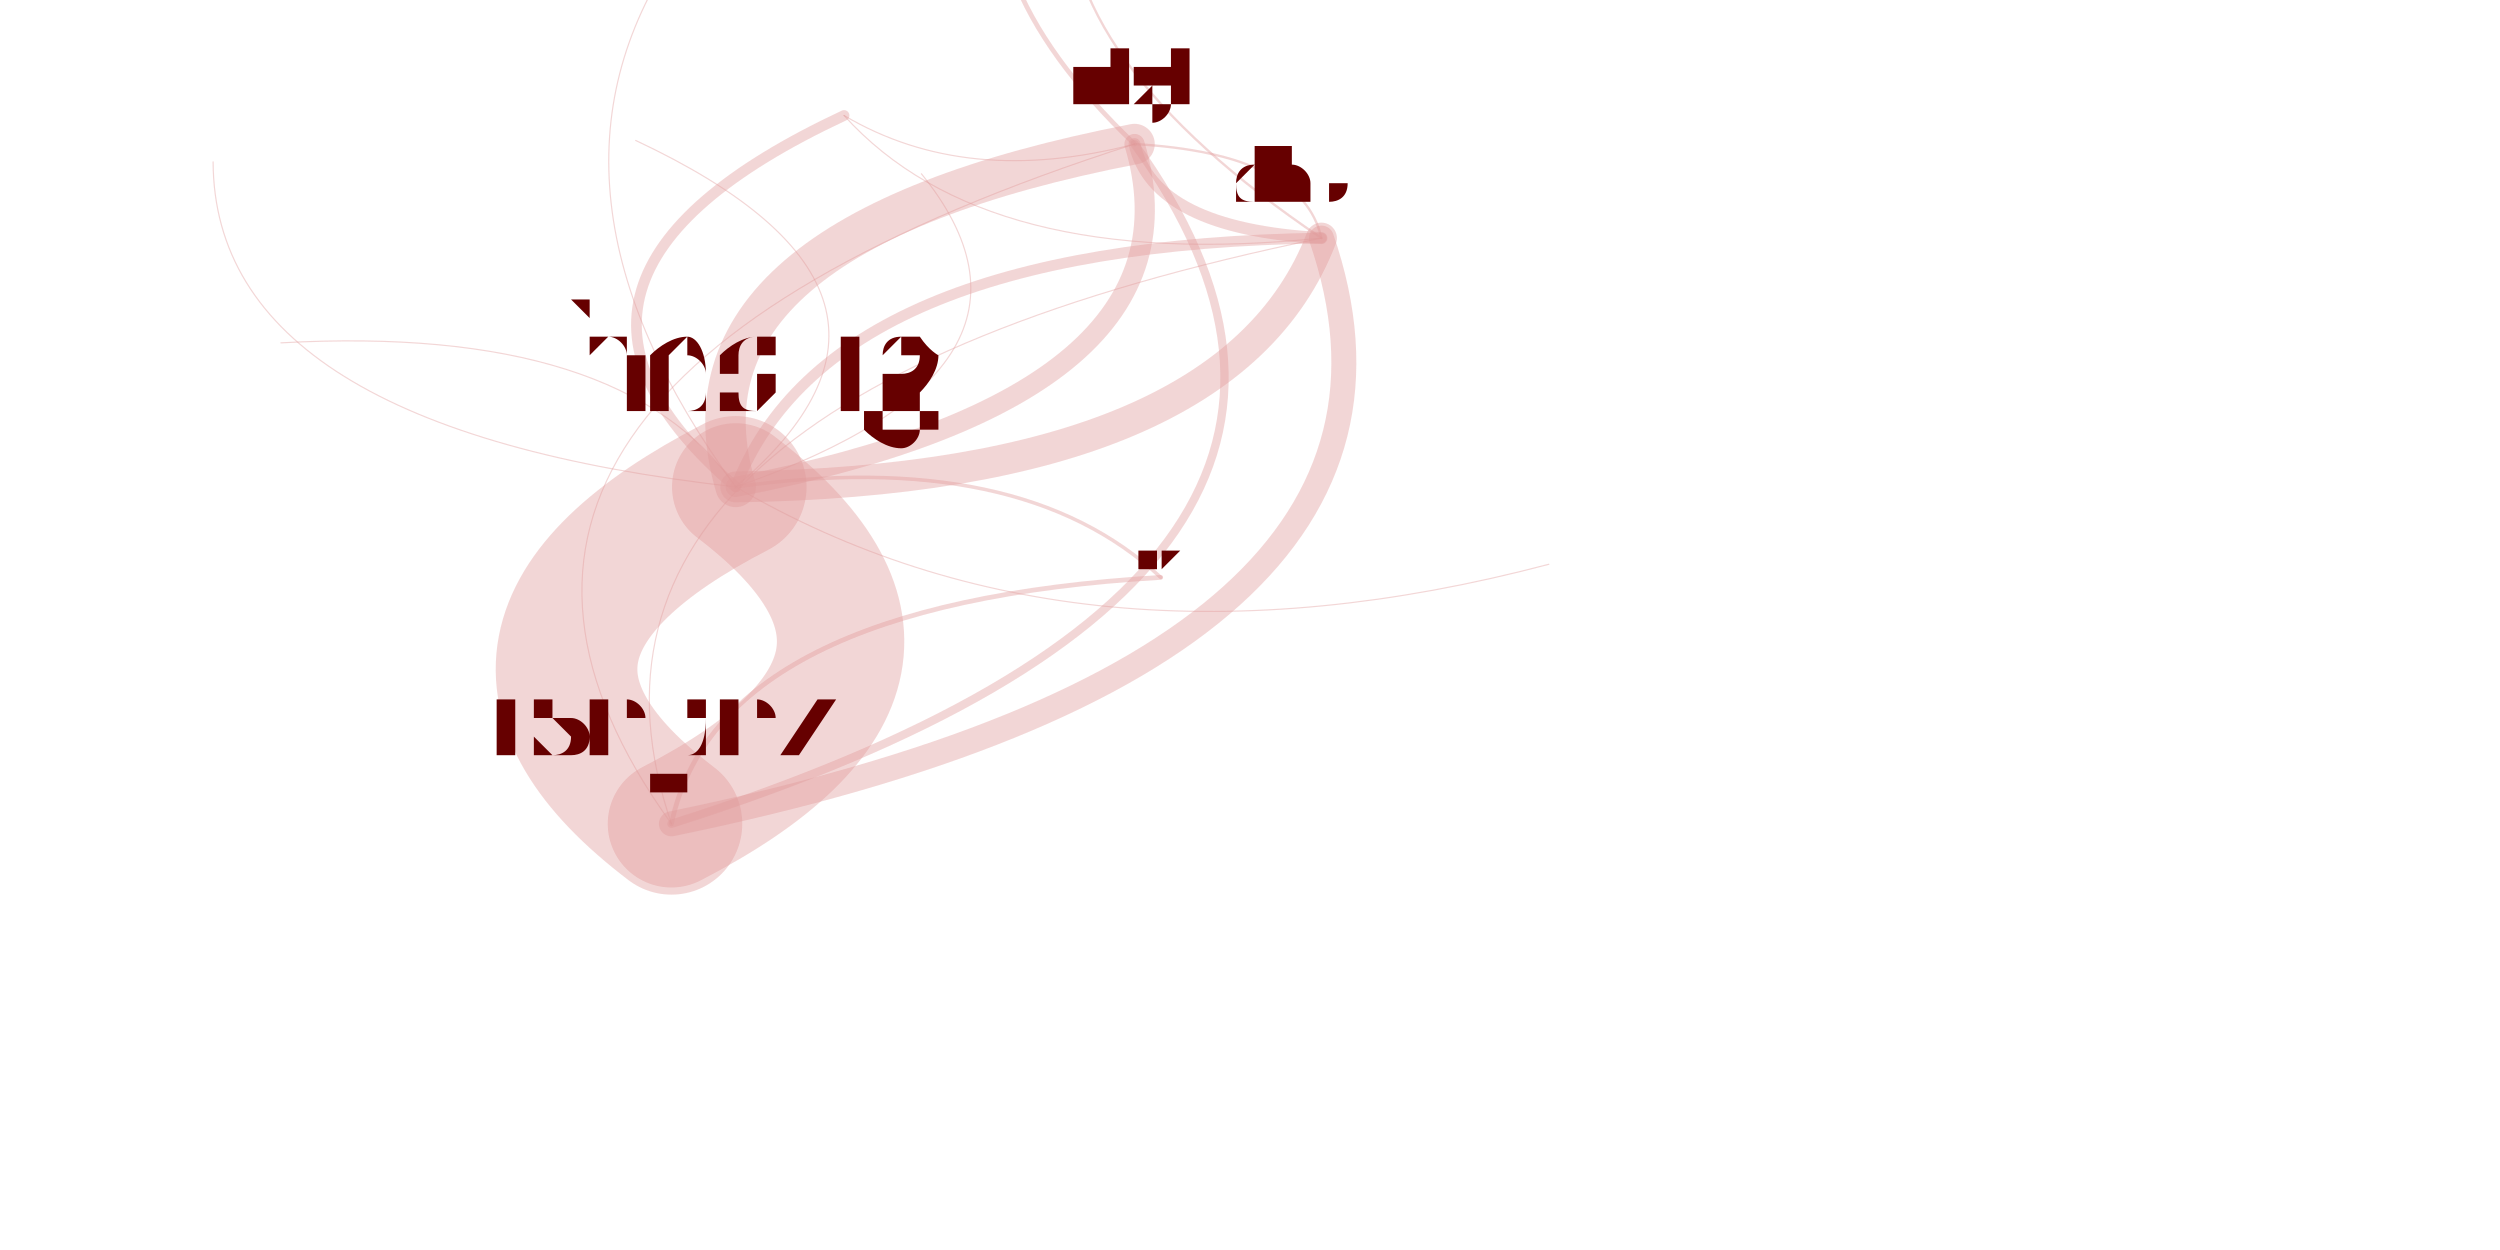
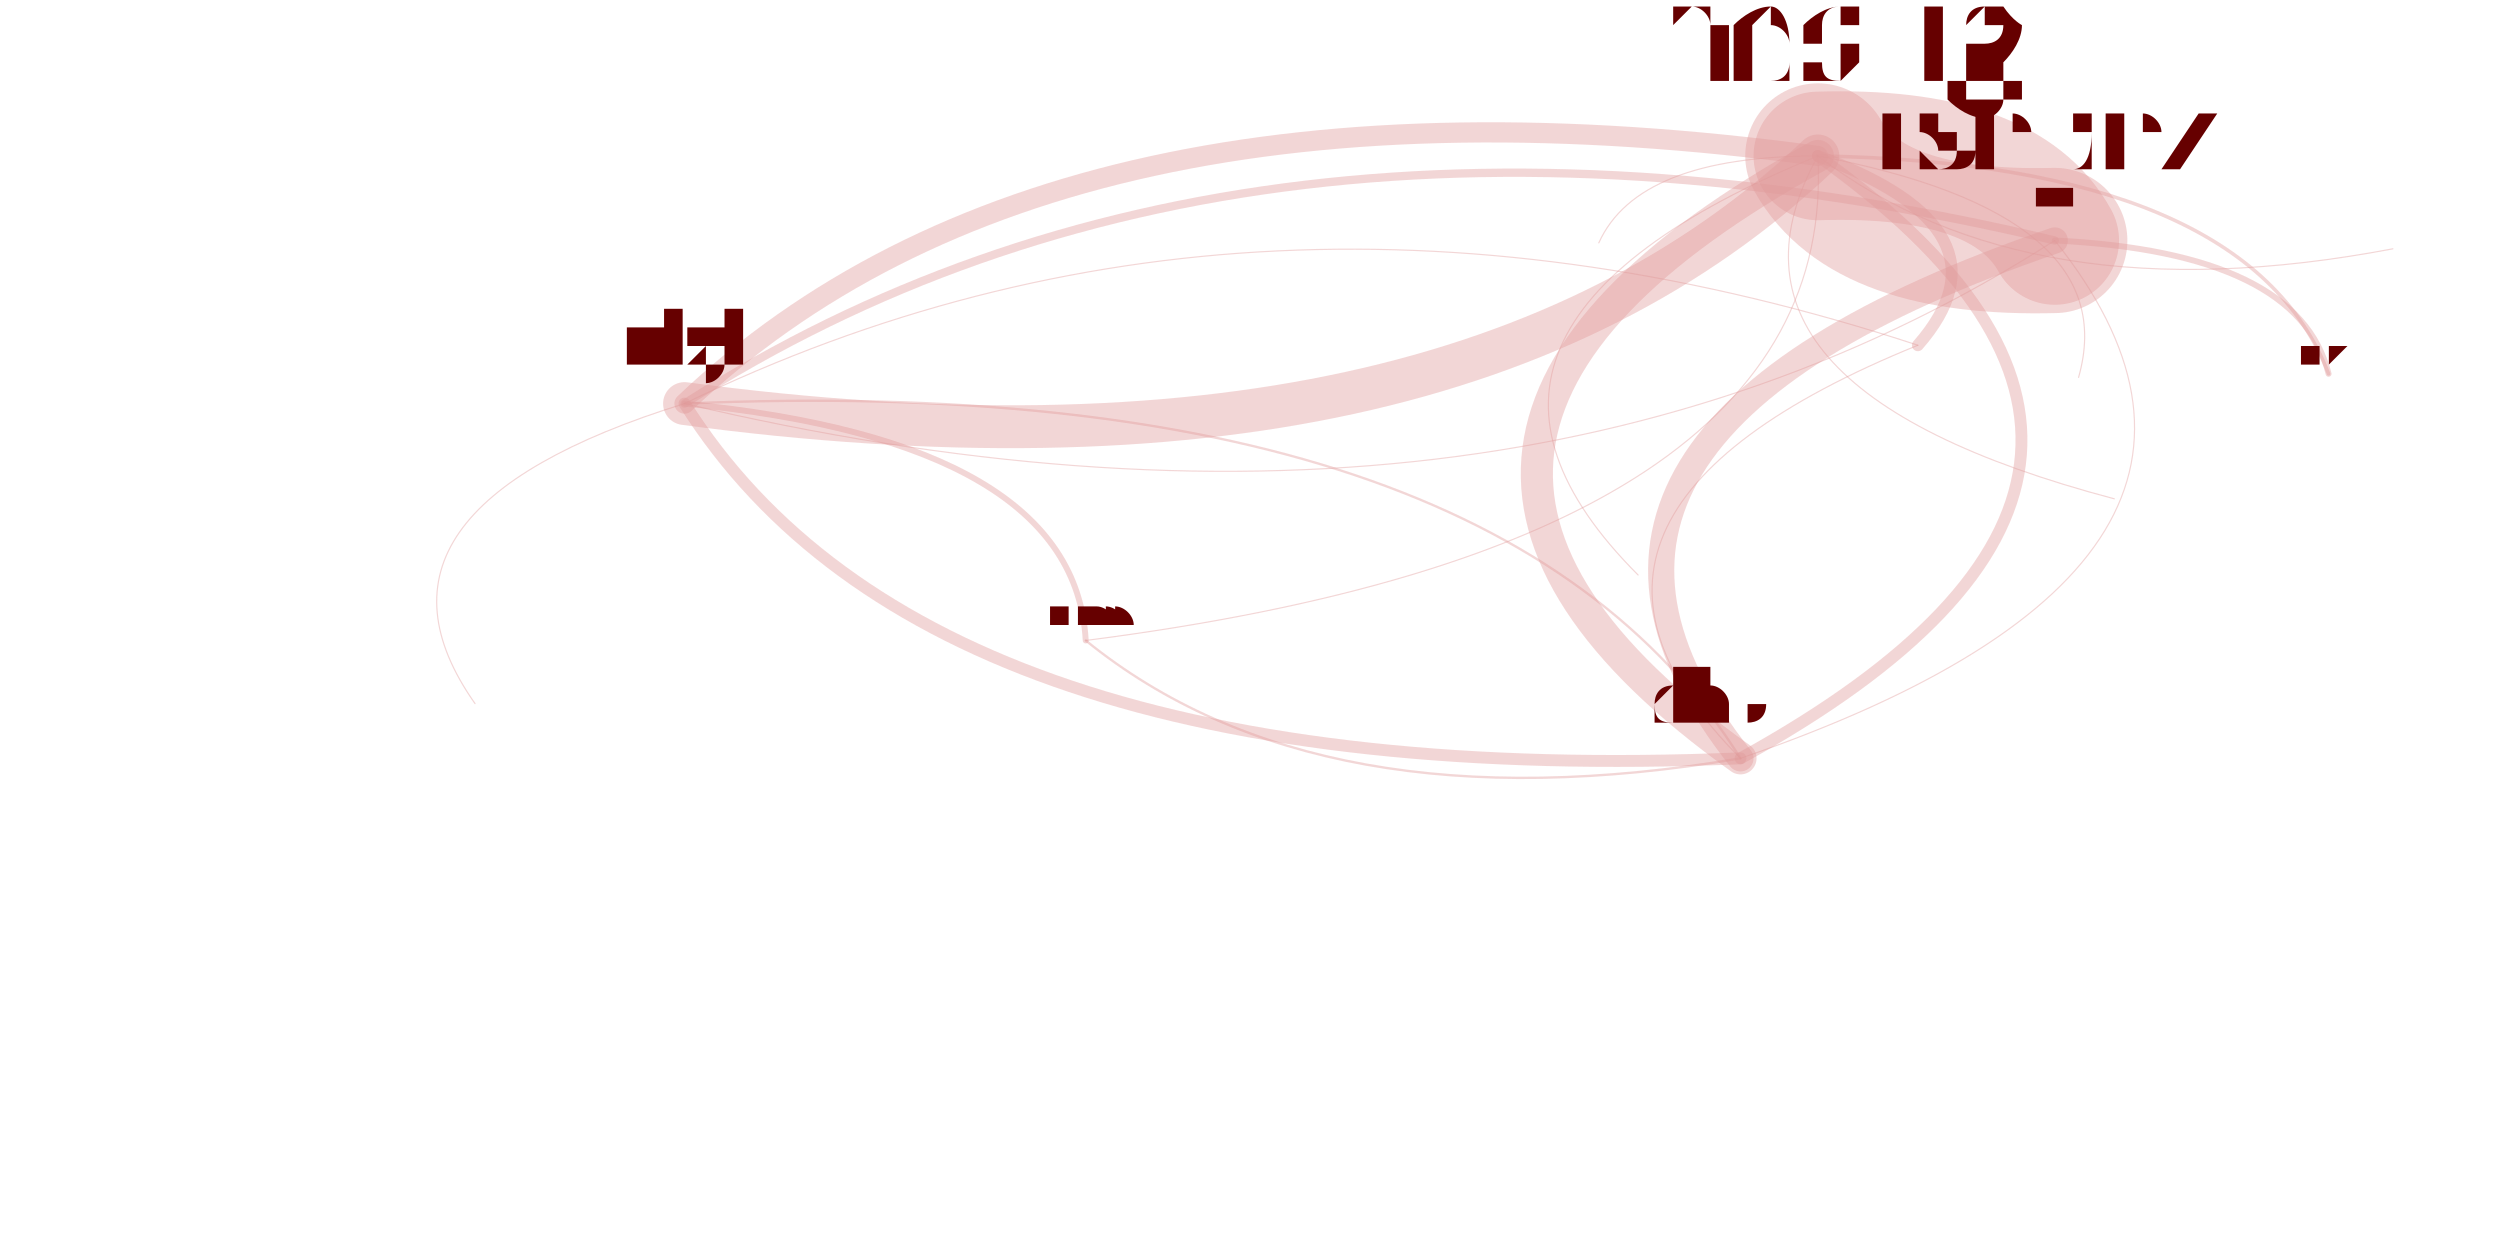
<svg xmlns="http://www.w3.org/2000/svg" width="4000" height="2000" viewBox="-0.025 -0.025 2.05 1.05">
  <style>
    path {
      fill: none;
      stroke-linecap: round;
      stroke-opacity: 0.4;
    }

    text {
      text-anchor: middle;
      alignment-baseline: hanging;
    }
  </style>
  <g opacity="0.4">
-     <path d="M1.102 -0.409 Q0.598 -0.196 0.903 0.096" stroke="hsl(0.0,100%,35%)" stroke-width="0.004" />
-     <path d="M1.102 -0.409 Q0.200 -0.119 0.568 0.384" stroke="hsl(0.0,100%,35%)" stroke-width="0.001" />
-     <path d="M1.102 -0.409 Q0.614 -0.126 1.060 0.175" stroke="hsl(0.0,100%,35%)" stroke-width="0.002" />
-     <path d="M0.903 0.096 Q0.919 0.167 1.060 0.175" stroke="hsl(0.0,100%,35%)" stroke-width="0.01" />
-     <path d="M0.903 0.096 Q0.252 0.304 0.514 0.667" stroke="hsl(0.0,100%,35%)" stroke-width="0.001" />
-     <path d="M0.903 0.096 Q0.504 -0.051 0.129 0.111" stroke="hsl(0.0,100%,35%)" stroke-width="0" />
-     <path d="M0.903 0.096 Q0.505 0.173 0.568 0.384" stroke="hsl(0.0,100%,35%)" stroke-width="0.034" />
-     <path d="M0.568 0.384 Q0.314 0.515 0.514 0.667" stroke="hsl(0.0,100%,35%)" stroke-width="0.119" />
-     <path d="M0.568 0.384 Q0.966 0.307 0.903 0.096" stroke="hsl(0.0,100%,35%)" stroke-width="0.017" />
-     <path d="M0.568 0.384 Q0.982 0.378 1.060 0.175" stroke="hsl(0.0,100%,35%)" stroke-width="0.026" />
-     <path d="M0.568 0.384 Q0.474 0.247 0.186 0.263" stroke="hsl(0.0,100%,35%)" stroke-width="0.001" />
-     <path d="M0.568 0.384 Q0.857 0.553 1.251 0.449" stroke="hsl(0.0,100%,35%)" stroke-width="0.001" />
-     <path d="M0.568 0.384 Q0.718 0.280 0.548 0.183" stroke="hsl(0.0,100%,35%)" stroke-width="0" />
-     <path d="M0.568 0.384 Q0.257 0.352 0.125 0.496" stroke="hsl(0.0,100%,35%)" stroke-width="0" />
-     <path d="M0.568 0.384 Q0.759 0.222 0.484 0.093" stroke="hsl(0.0,100%,35%)" stroke-width="0.001" />
-     <path d="M0.568 0.384 Q0.689 0.255 0.463 0.167" stroke="hsl(0.0,100%,35%)" stroke-width="0" />
-     <path d="M0.568 0.384 Q0.856 0.284 0.724 0.121" stroke="hsl(0.0,100%,35%)" stroke-width="0.001" />
-     <path d="M1.060 0.175 Q1.044 0.104 0.903 0.096" stroke="hsl(0.0,100%,35%)" stroke-width="0.002" />
-     <path d="M1.060 0.175 Q0.553 0.044 0.186 0.263" stroke="hsl(0.0,100%,35%)" stroke-width="0" />
-     <path d="M1.060 0.175 Q0.393 0.312 0.514 0.667" stroke="hsl(0.0,100%,35%)" stroke-width="0.001" />
-     <path d="M1.060 0.175 Q0.647 0.181 0.568 0.384" stroke="hsl(0.0,100%,35%)" stroke-width="0.009" />
-     <path d="M0.514 0.667 Q1.182 0.530 1.060 0.175" stroke="hsl(0.0,100%,35%)" stroke-width="0.021" />
-     <path d="M0.514 0.667 Q1.166 0.460 0.903 0.096" stroke="hsl(0.0,100%,35%)" stroke-width="0.007" />
-     <path d="M0.514 0.667 Q0.768 0.536 0.568 0.384" stroke="hsl(0.0,100%,35%)" stroke-width="0.107" />
-     <path d="M0.129 0.111 Q0.130 0.335 0.568 0.384" stroke="hsl(0.0,100%,35%)" stroke-width="0.001" />
-     <path d="M0.129 0.111 Q-0.123 0.466 0.514 0.667" stroke="hsl(0.0,100%,35%)" stroke-width="0" />
-     <path d="M0.659 0.072 Q0.762 0.133 0.903 0.096" stroke="hsl(0.0,100%,35%)" stroke-width="0.001" />
-     <path d="M0.659 0.072 Q0.778 0.204 1.060 0.175" stroke="hsl(0.0,100%,35%)" stroke-width="0.001" />
-     <path d="M0.659 0.072 Q0.111 0.341 0.514 0.667" stroke="hsl(0.0,100%,35%)" stroke-width="0" />
-     <path d="M0.659 0.072 Q0.364 0.210 0.568 0.384" stroke="hsl(0.0,100%,35%)" stroke-width="0.009" />
-     <path d="M0.925 0.460 Q1.221 0.344 1.060 0.175" stroke="hsl(0.0,100%,35%)" stroke-width="0" />
-     <path d="M0.925 0.460 Q0.553 0.482 0.514 0.667" stroke="hsl(0.0,100%,35%)" stroke-width="0.004" />
-     <path d="M0.925 0.460 Q0.807 0.350 0.568 0.384" stroke="hsl(0.0,100%,35%)" stroke-width="0.003" />
+     <path d="M0.862 0.513 Q0.853 0.346 0.525 0.314" stroke="hsl(0.0,100%,35%)" stroke-width="0.005" />
+     <path d="M0.862 0.513 Q1.495 0.432 1.477 0.106" stroke="hsl(0.0,100%,35%)" stroke-width="0.001" />
+     <path d="M0.862 0.513 Q1.058 0.672 1.412 0.612" stroke="hsl(0.0,100%,35%)" stroke-width="0.002" />
+     <path d="M0.525 0.314 Q1.167 0.400 1.477 0.106" stroke="hsl(0.0,100%,35%)" stroke-width="0.036" />
+     <path d="M0.525 0.314 Q0.730 0.640 1.412 0.612" stroke="hsl(0.0,100%,35%)" stroke-width="0.01" />
+     <path d="M0.525 0.314 Q0.235 0.404 0.349 0.566" stroke="hsl(0.0,100%,35%)" stroke-width="0.001" />
+     <path d="M0.525 0.314 Q1.210 0.476 1.676 0.177" stroke="hsl(0.0,100%,35%)" stroke-width="0.001" />
+     <path d="M0.525 0.314 Q1.128 0.537 1.696 0.292" stroke="hsl(0.0,100%,35%)" stroke-width="0" />
+     <path d="M1.477 0.106 Q1.519 0.181 1.676 0.177" stroke="hsl(0.0,100%,35%)" stroke-width="0.122" />
+     <path d="M1.477 0.106 Q0.835 0.019 0.525 0.314" stroke="hsl(0.0,100%,35%)" stroke-width="0.017" />
+     <path d="M1.477 0.106 Q1.040 0.346 1.412 0.612" stroke="hsl(0.0,100%,35%)" stroke-width="0.027" />
+     <path d="M1.477 0.106 Q1.120 0.252 1.326 0.458" stroke="hsl(0.0,100%,35%)" stroke-width="0.001" />
+     <path d="M1.477 0.106 Q1.655 0.242 1.960 0.184" stroke="hsl(0.0,100%,35%)" stroke-width="0.001" />
+     <path d="M1.477 0.106 Q1.273 0.187 1.386 0.304" stroke="hsl(0.0,100%,35%)" stroke-width="0" />
+     <path d="M1.477 0.106 Q1.287 0.115 1.264 0.210" stroke="hsl(0.0,100%,35%)" stroke-width="0" />
+     <path d="M1.477 0.106 Q1.370 0.300 1.726 0.394" stroke="hsl(0.0,100%,35%)" stroke-width="0.001" />
+     <path d="M1.477 0.106 Q1.005 0.082 0.856 0.307" stroke="hsl(0.0,100%,35%)" stroke-width="0" />
+     <path d="M1.477 0.106 Q1.326 0.106 1.293 0.179" stroke="hsl(0.0,100%,35%)" stroke-width="0.001" />
+     <path d="M1.412 0.612 Q1.207 0.285 0.525 0.314" stroke="hsl(0.0,100%,35%)" stroke-width="0.002" />
+     <path d="M1.412 0.612 Q1.492 0.517 1.326 0.458" stroke="hsl(0.0,100%,35%)" stroke-width="0" />
+     <path d="M1.412 0.612 Q1.892 0.447 1.676 0.177" stroke="hsl(0.0,100%,35%)" stroke-width="0.001" />
+     <path d="M1.412 0.612 Q1.849 0.371 1.477 0.106" stroke="hsl(0.0,100%,35%)" stroke-width="0.01" />
+     <path d="M1.676 0.177 Q1.197 0.341 1.412 0.612" stroke="hsl(0.0,100%,35%)" stroke-width="0.022" />
+     <path d="M1.676 0.177 Q0.992 0.015 0.525 0.314" stroke="hsl(0.0,100%,35%)" stroke-width="0.007" />
+     <path d="M1.676 0.177 Q1.634 0.101 1.477 0.106" stroke="hsl(0.0,100%,35%)" stroke-width="0.108" />
+     <path d="M1.696 0.292 Q1.735 0.155 1.477 0.106" stroke="hsl(0.0,100%,35%)" stroke-width="0.001" />
+     <path d="M1.696 0.292 Q1.778 0.231 1.676 0.177" stroke="hsl(0.0,100%,35%)" stroke-width="0" />
+     <path d="M1.561 0.265 Q1.004 0.082 0.525 0.314" stroke="hsl(0.0,100%,35%)" stroke-width="0.001" />
+     <path d="M1.561 0.265 Q1.209 0.408 1.412 0.612" stroke="hsl(0.0,100%,35%)" stroke-width="0.001" />
+     <path d="M1.561 0.265 Q1.689 0.244 1.676 0.177" stroke="hsl(0.0,100%,35%)" stroke-width="0" />
+     <path d="M1.561 0.265 Q1.646 0.168 1.477 0.106" stroke="hsl(0.0,100%,35%)" stroke-width="0.01" />
+     <path d="M1.906 0.289 Q1.401 0.352 1.412 0.612" stroke="hsl(0.0,100%,35%)" stroke-width="0" />
+     <path d="M1.906 0.289 Q1.881 0.187 1.676 0.177" stroke="hsl(0.0,100%,35%)" stroke-width="0.005" />
+     <path d="M1.906 0.289 Q1.838 0.112 1.477 0.106" stroke="hsl(0.0,100%,35%)" stroke-width="0.003" />
  </g>
-   <text x="1.102" y="-0.419" font-size="0.02" fill="hsl(0.0,100%,20%)">awscreen</text>
-   <text x="0.903" y="0.065" font-size="0.063" fill="hsl(0.0,100%,20%)">nigi</text>
-   <text x="0.568" y="0.319" font-size="0.131" fill="hsl(0.0,100%,20%)">thestig</text>
-   <text x="1.060" y="0.144" font-size="0.062" fill="hsl(0.0,100%,20%)">dhoss</text>
-   <text x="0.186" y="0.258" font-size="0.009" fill="hsl(0.0,100%,20%)">bungeman</text>
-   <text x="0.514" y="0.609" font-size="0.116" fill="hsl(0.0,100%,20%)">tsepez</text>
-   <text x="0.129" y="0.107" font-size="0.008" fill="hsl(0.0,100%,20%)">dsinclair</text>
-   <text x="0.659" y="0.060" font-size="0.025" fill="hsl(0.0,100%,20%)">kmoon</text>
-   <text x="1.251" y="0.446" font-size="0.007" fill="hsl(0.0,100%,20%)">thakis</text>
-   <text x="0.548" y="0.181" font-size="0.004" fill="hsl(0.0,100%,20%)">brucedawson</text>
-   <text x="0.125" y="0.494" font-size="0.004" fill="hsl(0.0,100%,20%)">drott</text>
-   <text x="0.484" y="0.090" font-size="0.006" fill="hsl(0.0,100%,20%)">rbpotter</text>
-   <text x="0.463" y="0.165" font-size="0.004" fill="hsl(0.0,100%,20%)">rharrison</text>
-   <text x="0.724" y="0.118" font-size="0.006" fill="hsl(0.0,100%,20%)">hnakashima</text>
-   <text x="0.925" y="0.450" font-size="0.02" fill="hsl(0.0,100%,20%)">vmiklos</text>
+   <text x="0.862" y="0.503" font-size="0.02" fill="hsl(0.0,100%,20%)">awscreen</text>
+   <text x="0.525" y="0.282" font-size="0.064" fill="hsl(0.0,100%,20%)">nigi</text>
+   <text x="1.477" y="0.041" font-size="0.13" fill="hsl(0.0,100%,20%)">thestig</text>
+   <text x="1.412" y="0.581" font-size="0.062" fill="hsl(0.0,100%,20%)">dhoss</text>
+   <text x="1.326" y="0.453" font-size="0.009" fill="hsl(0.0,100%,20%)">bungeman</text>
+   <text x="1.676" y="0.119" font-size="0.115" fill="hsl(0.0,100%,20%)">tsepez</text>
+   <text x="1.696" y="0.288" font-size="0.008" fill="hsl(0.0,100%,20%)">dsinclair</text>
+   <text x="1.561" y="0.252" font-size="0.025" fill="hsl(0.0,100%,20%)">kmoon</text>
+   <text x="0.349" y="0.562" font-size="0.008" fill="hsl(0.0,100%,20%)">weili</text>
+   <text x="1.960" y="0.181" font-size="0.007" fill="hsl(0.0,100%,20%)">thakis</text>
+   <text x="1.386" y="0.301" font-size="0.004" fill="hsl(0.0,100%,20%)">brucedawson</text>
+   <text x="1.264" y="0.207" font-size="0.004" fill="hsl(0.0,100%,20%)">drott</text>
+   <text x="1.726" y="0.391" font-size="0.006" fill="hsl(0.0,100%,20%)">rbpotter</text>
+   <text x="0.856" y="0.305" font-size="0.004" fill="hsl(0.0,100%,20%)">rharrison</text>
+   <text x="1.293" y="0.176" font-size="0.006" fill="hsl(0.0,100%,20%)">hnakashima</text>
+   <text x="1.906" y="0.279" font-size="0.02" fill="hsl(0.0,100%,20%)">vmiklos</text>
</svg>
